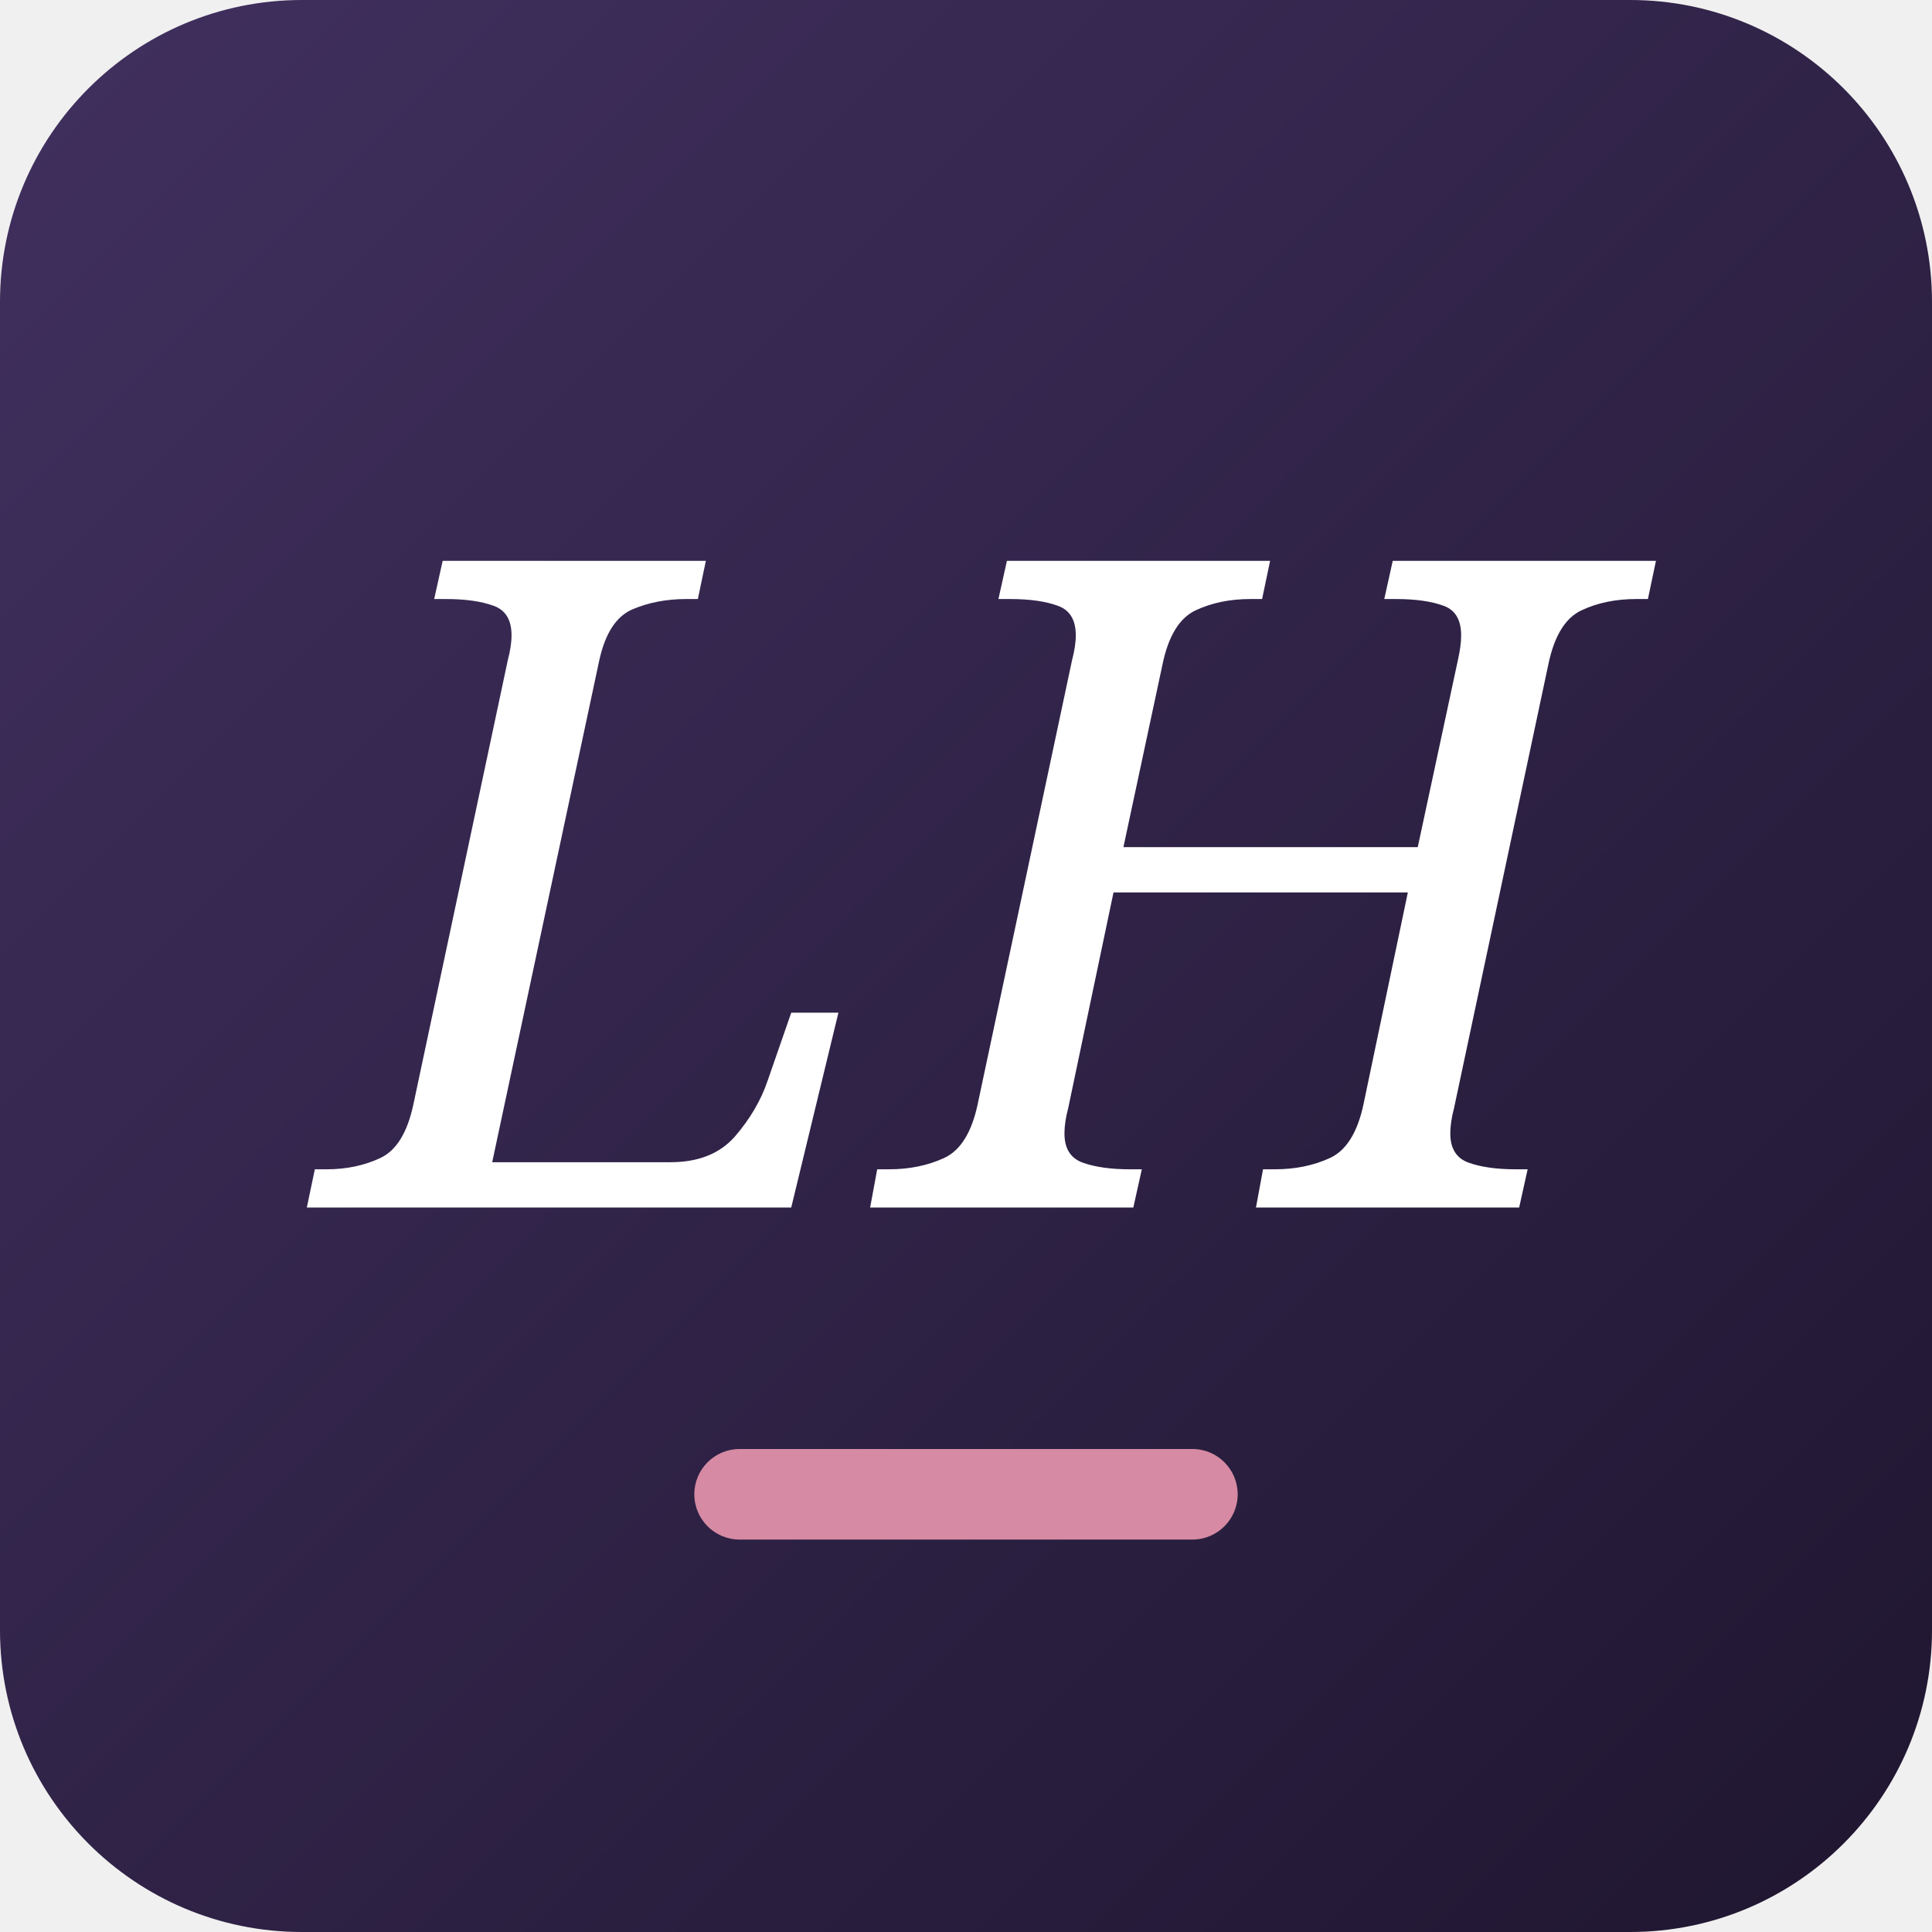
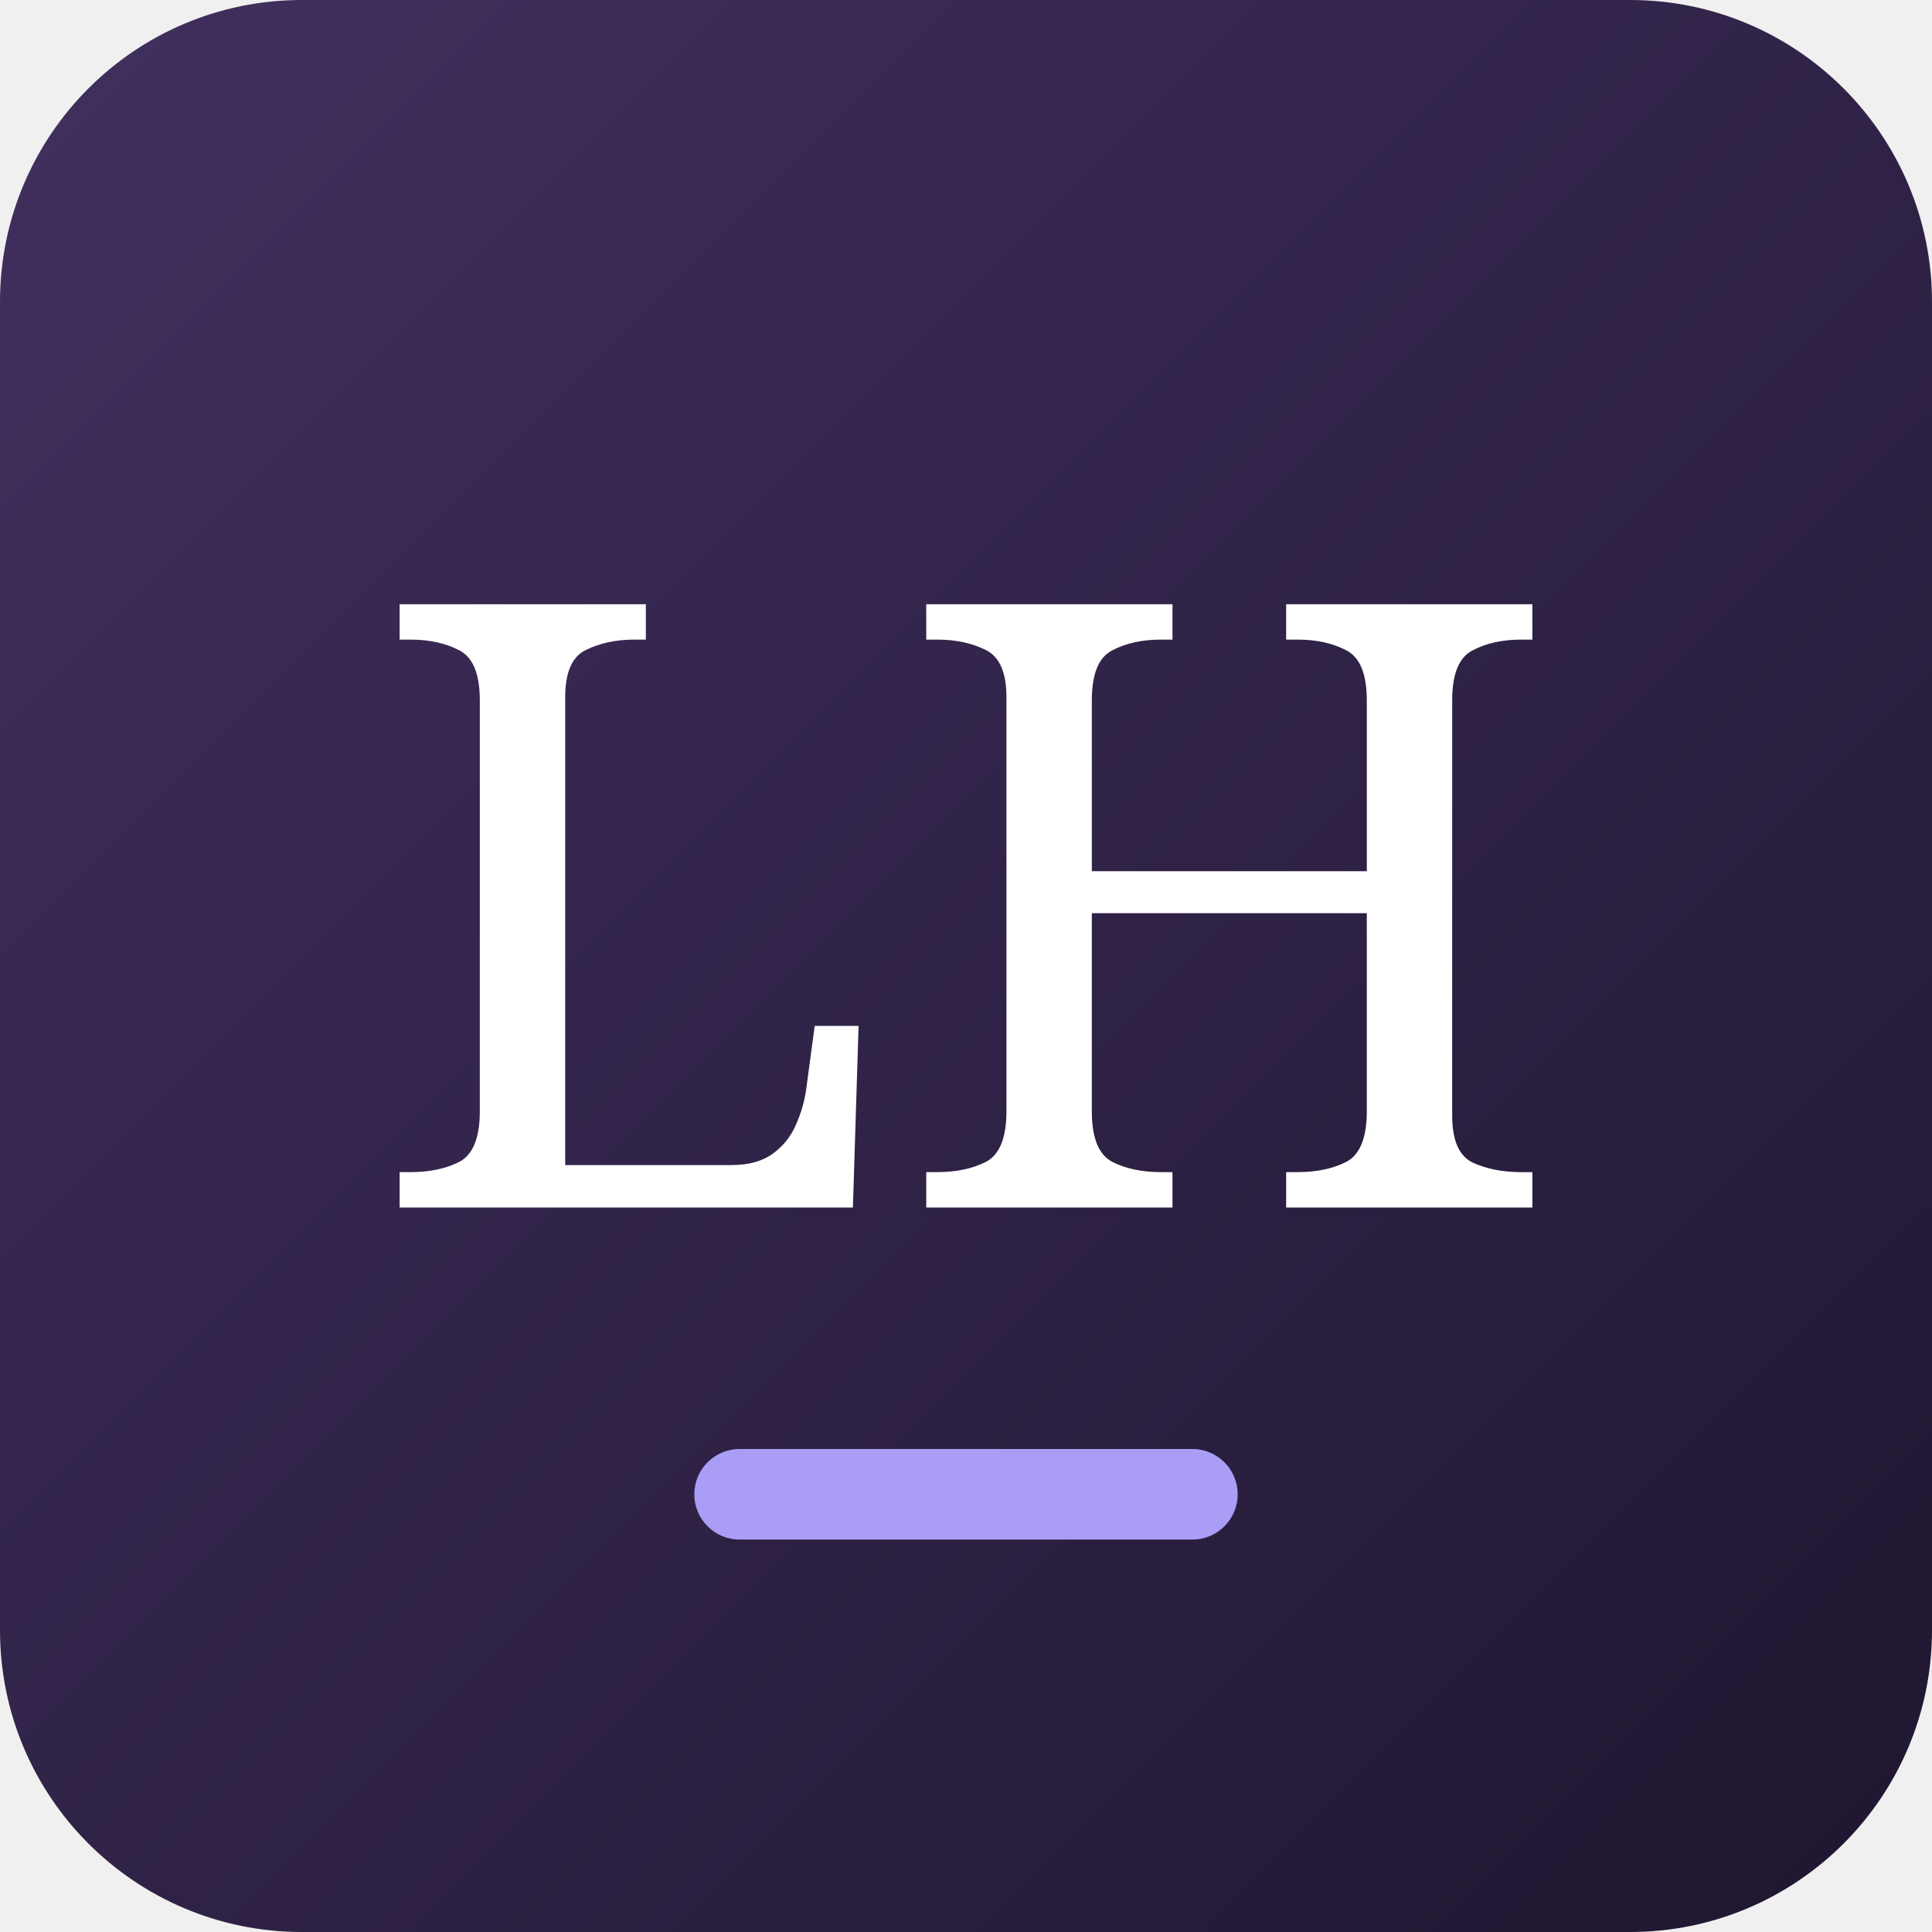
<svg xmlns="http://www.w3.org/2000/svg" viewBox="0 0 64 64">
  <defs>
    <linearGradient id="g" x1="0" y1="0" x2="1" y2="1">
      <stop offset="0" stop-color="#41305f" />
      <stop offset="1" stop-color="#1f1630" />
    </linearGradient>
  </defs>
  <rect width="64" height="64" rx="10" fill="url(#g)" />
-   <text x="32" y="40" text-anchor="middle" font-family="'Hoefler Text', Fraunces, Georgia, serif" font-style="italic" font-size="30" fill="#ffffff">LH</text>
-   <rect x="23" y="48" width="18" height="3" rx="1.5" fill="#d68aa3" />
+   <text x="32" y="40" text-anchor="middle" font-family="'Hoefler Text', Fraunces, Georgia, serif" font-size="28" fill="#ffffff">LH</text>
+   <rect x="23" y="48" width="18" height="3" rx="1.5" fill="#a99df5" />
</svg>
